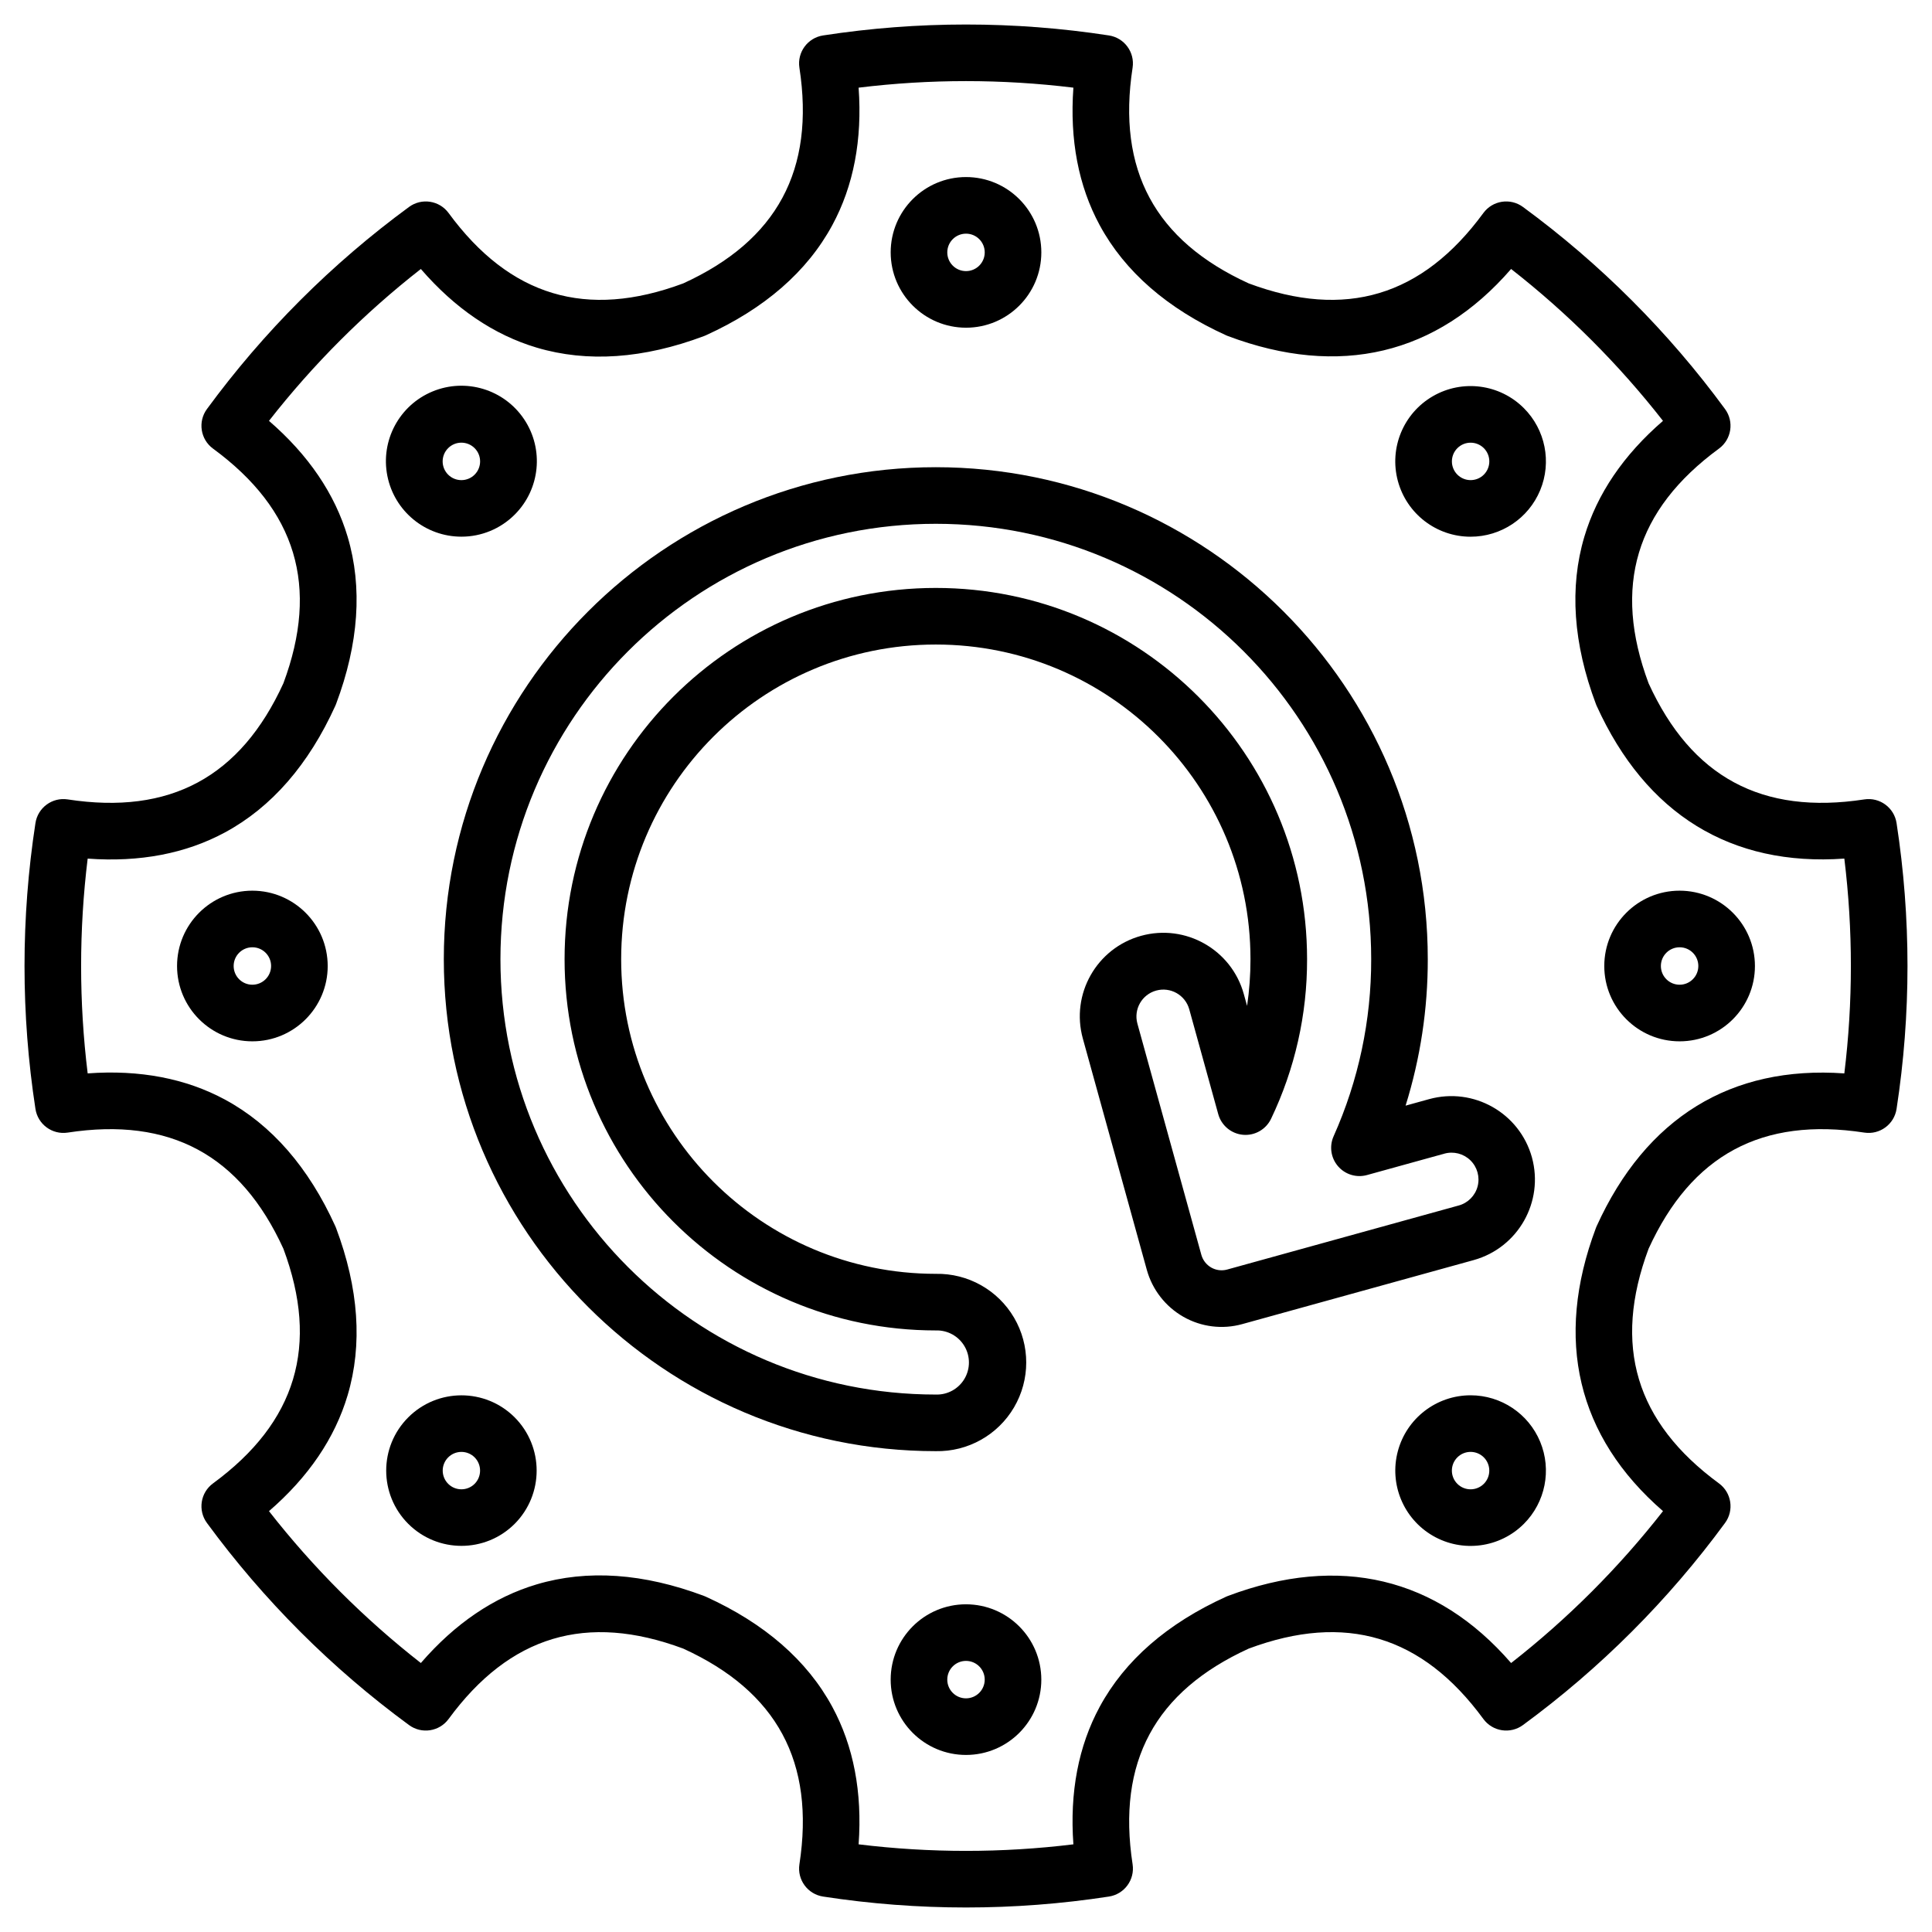
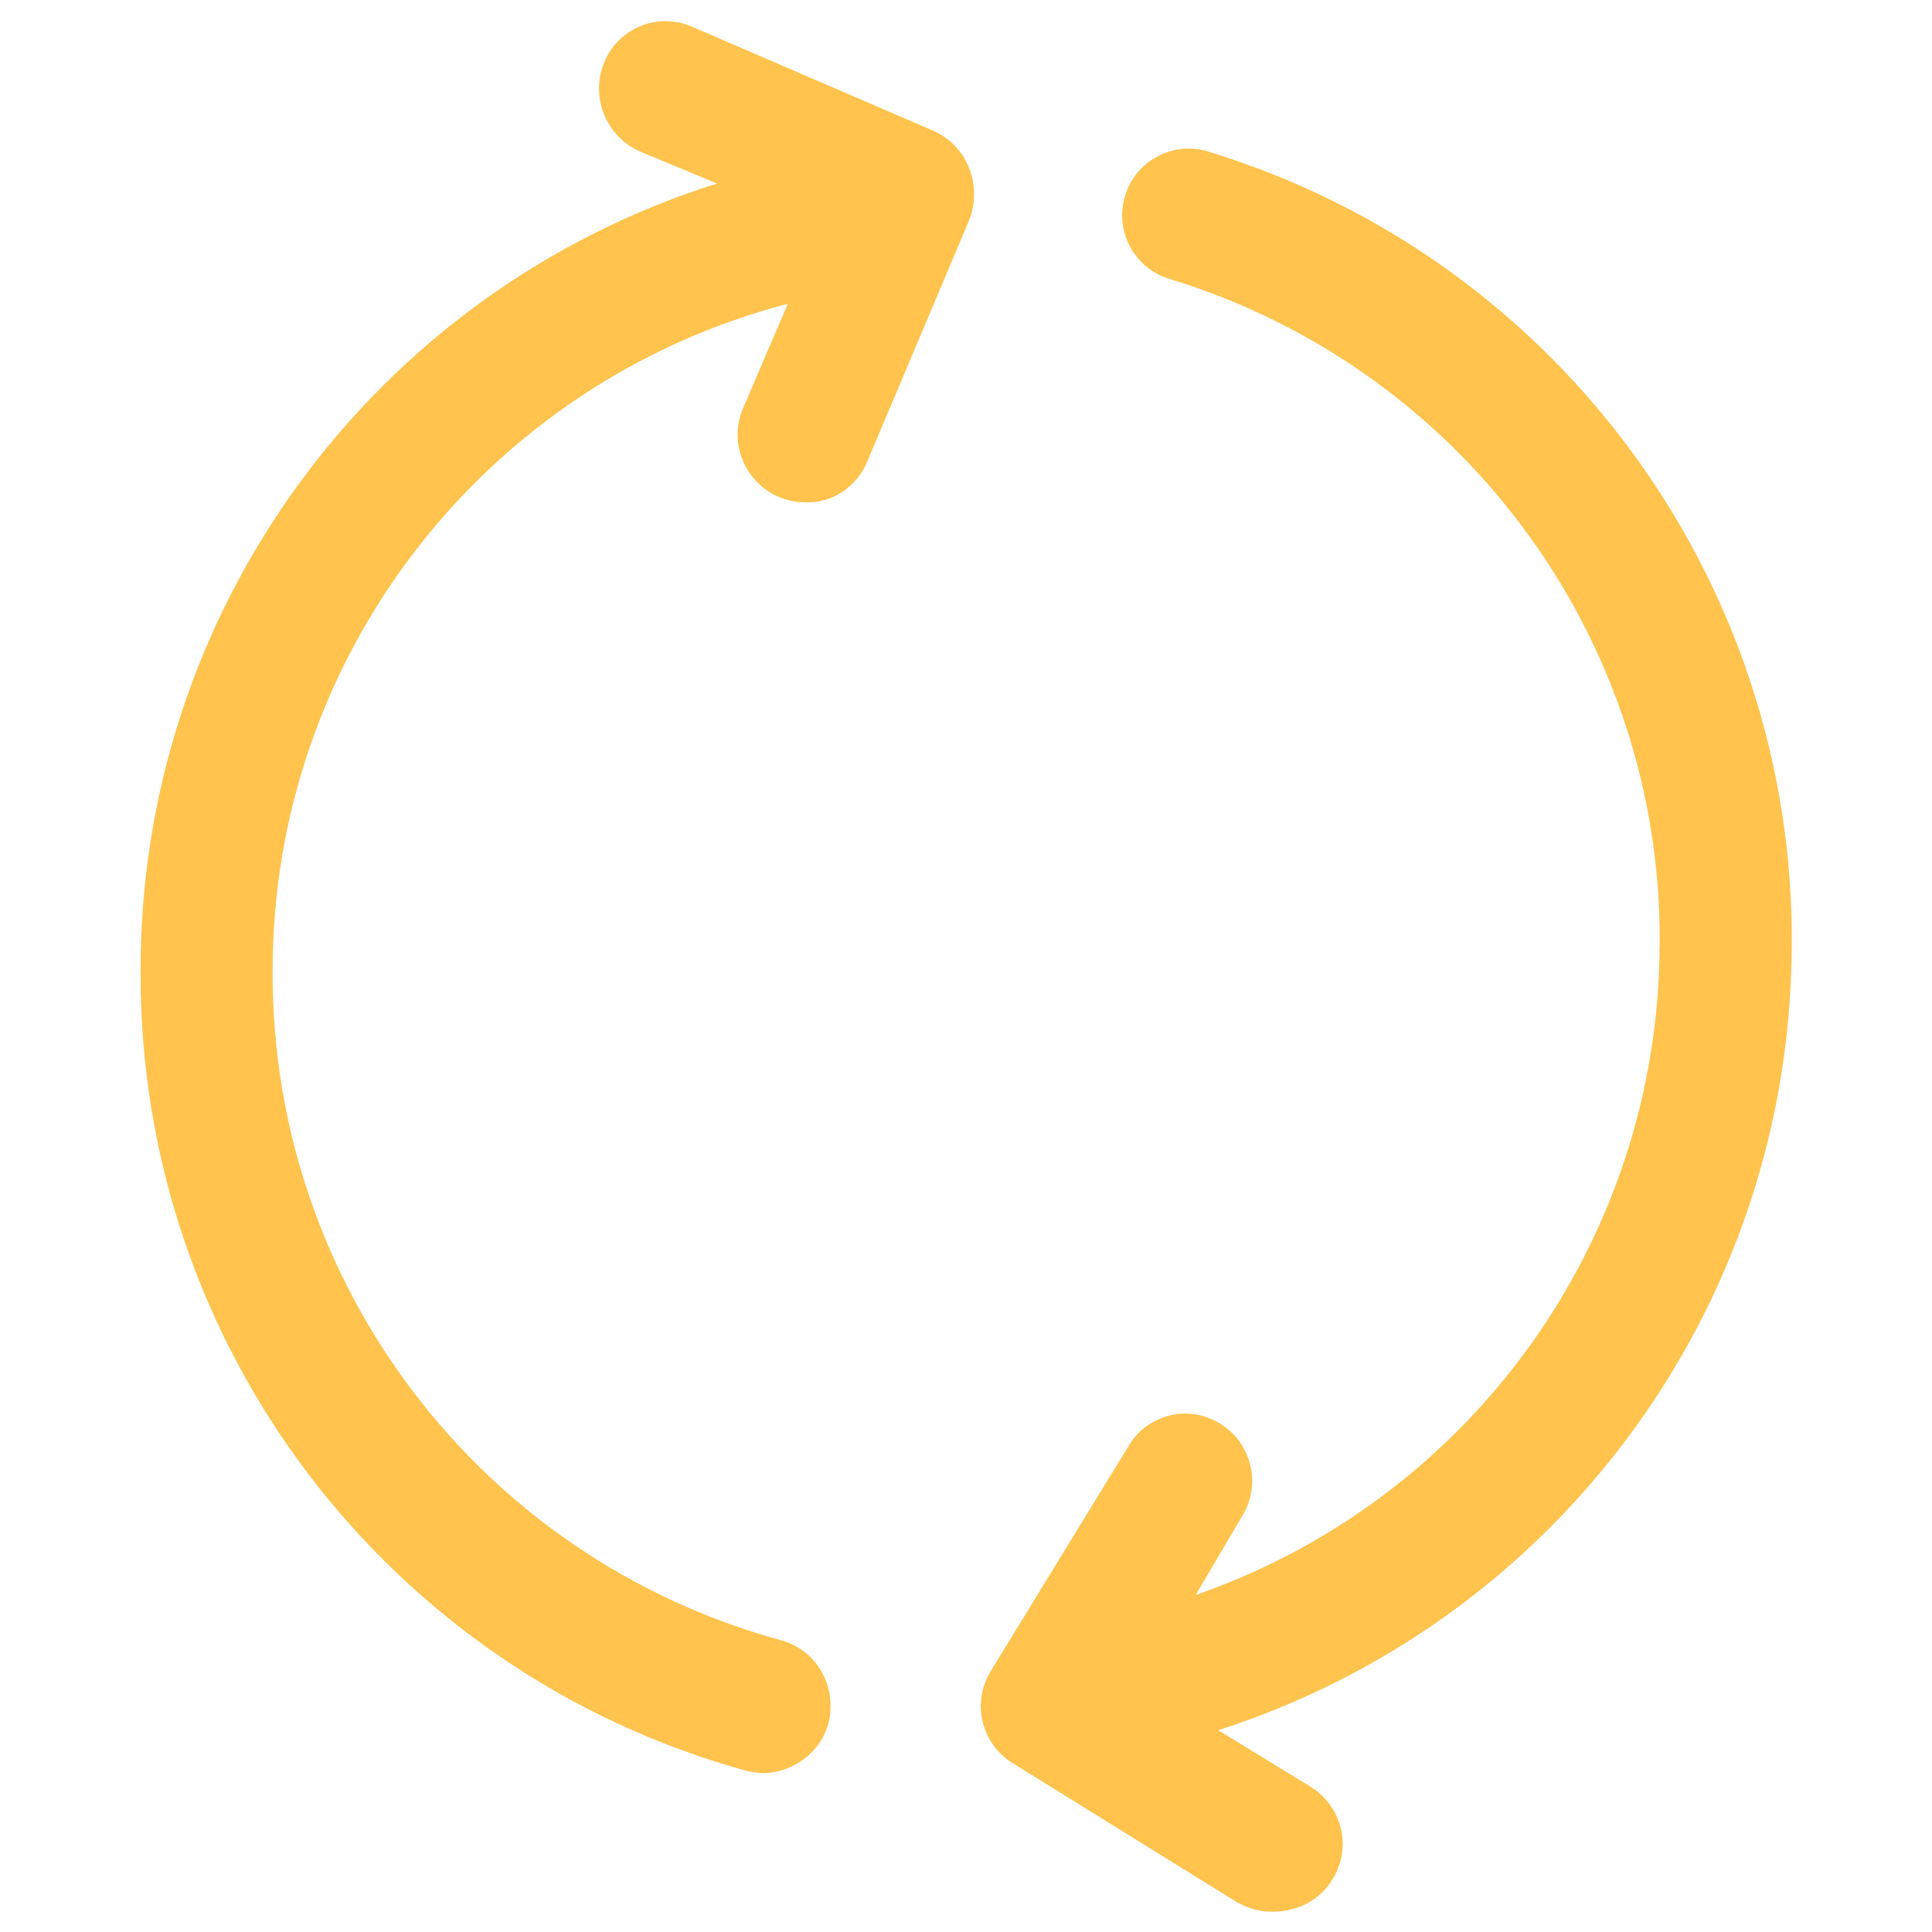
- <svg xmlns="http://www.w3.org/2000/svg" height="512" viewBox="0 0 512 512" width="512">
-   <g id="Reset">
-     <path d="m494.057 211.853c-27.1 4.158-45.8-5.907-57.169-30.781-9.548-25.621-3.445-45.966 18.655-62.187a7.5 7.5 0 0 0 1.609-10.483 249.168 249.168 0 0 0 -53.56-53.56 7.5 7.5 0 0 0 -10.485 1.611c-16.211 22.1-36.553 28.206-62.18 18.653-24.87-11.367-34.94-30.068-30.779-57.163a7.5 7.5 0 0 0 -6.274-8.551 249.064 249.064 0 0 0 -75.748 0 7.5 7.5 0 0 0 -6.274 8.551c4.16 27.094-5.911 45.794-30.79 57.163-25.622 9.551-45.961 3.447-62.18-18.655a7.5 7.5 0 0 0 -10.482-1.609 249.123 249.123 0 0 0 -53.56 53.56 7.5 7.5 0 0 0 1.61 10.484c22.1 16.216 28.2 36.56 18.655 62.186-11.371 24.873-30.064 34.945-57.16 30.781a7.5 7.5 0 0 0 -8.551 6.274 249.122 249.122 0 0 0 0 75.747 7.5 7.5 0 0 0 8.551 6.274c27.09-4.158 45.79 5.91 57.159 30.781 9.552 25.628 3.449 45.97-18.654 62.186a7.5 7.5 0 0 0 -1.61 10.484 249.15 249.15 0 0 0 53.56 53.561 7.5 7.5 0 0 0 10.484-1.609c16.219-22.1 36.558-28.2 62.18-18.657 24.879 11.37 34.95 30.07 30.79 57.164a7.5 7.5 0 0 0 6.274 8.551 249.185 249.185 0 0 0 75.747 0 7.5 7.5 0 0 0 6.275-8.551c-4.161-27.1 5.907-45.8 30.78-57.164 25.625-9.551 45.968-3.447 62.179 18.655a7.5 7.5 0 0 0 10.485 1.611 249.2 249.2 0 0 0 53.56-53.561 7.5 7.5 0 0 0 -1.609-10.483c-22.1-16.221-28.206-36.564-18.654-62.187 11.37-24.873 30.081-34.941 57.168-30.781a7.5 7.5 0 0 0 8.551-6.274 249.122 249.122 0 0 0 0-75.747 7.5 7.5 0 0 0 -8.553-6.274zm-5.29 72.612c-30-2.14-52.6 11.746-65.642 40.493-.068.151-.132.3-.19.459-11.108 29.547-4.95 55.345 17.777 75.046a234.083 234.083 0 0 1 -40.254 40.256c-19.692-22.728-45.491-28.889-75.042-17.779-.155.059-.309.122-.46.191-15.587 7.07-26.865 16.89-33.52 29.182-5.643 10.424-7.981 22.659-6.976 36.455a234.171 234.171 0 0 1 -56.92 0c1-13.795-1.335-26.031-6.981-36.456-6.659-12.292-17.938-22.11-33.526-29.181-.151-.069-.3-.132-.46-.191-16.017-6.021-30.932-7.054-44.332-3.068-11.361 3.38-21.666 10.379-30.712 20.844a234.132 234.132 0 0 1 -40.247-40.247c10.466-9.045 17.464-19.349 20.844-30.712 3.986-13.4 2.953-28.318-3.07-44.34-.059-.154-.122-.308-.191-.459-7.071-15.587-16.889-26.864-29.18-33.52-10.424-5.645-22.665-7.987-36.452-6.978a234.113 234.113 0 0 1 0-56.919c13.788 1.009 26.029-1.332 36.452-6.978 12.291-6.656 22.109-17.933 29.18-33.52.069-.151.132-.305.191-.46 6.023-16.021 7.056-30.939 3.07-44.339-3.38-11.362-10.378-21.667-20.844-30.712a234.1 234.1 0 0 1 40.247-40.247c9.046 10.465 19.351 17.464 30.712 20.844 13.4 3.985 28.314 2.953 44.332-3.068q.234-.089.46-.191c15.588-7.07 26.867-16.889 33.526-29.182 5.646-10.424 7.985-22.66 6.981-36.456a234.121 234.121 0 0 1 56.92 0c-1 13.795 1.333 26.031 6.976 36.455 6.655 12.292 17.933 22.112 33.52 29.182.151.068.305.132.46.191 29.552 11.108 55.35 4.948 75.042-17.778a234.067 234.067 0 0 1 40.251 40.25c-10.463 9.046-17.461 19.35-20.841 30.711-3.988 13.4-2.956 28.318 3.067 44.339.058.155.122.309.19.46 13.043 28.749 35.635 42.633 65.642 40.493a234.2 234.2 0 0 1 0 56.93z" />
-     <path d="m405.972 306.7a22.162 22.162 0 0 0 -27.226-15.421l-6.251 1.729a129.64 129.64 0 0 0 5.88-38.816c0-71.89-58.488-130.378-130.38-130.378s-130.38 58.486-130.38 130.378 58.485 130.379 130.385 130.379a23.5 23.5 0 1 0 0-46.991 83.387 83.387 0 1 1 83.39-83.388 84.4 84.4 0 0 1 -.9 12.38l-.869-3.142a22.129 22.129 0 0 0 -42.655 11.806s11.12 40.214 16.958 61.308a20.712 20.712 0 0 0 9.687 12.423 20.442 20.442 0 0 0 15.623 1.927l61.321-16.961a22.16 22.16 0 0 0 15.417-27.233zm-19.427 12.776-61.321 16.962a5.548 5.548 0 0 1 -4.226-.52 5.615 5.615 0 0 1 -2.625-3.365c-5.84-21.1-16.96-61.315-16.959-61.313a7.129 7.129 0 0 1 13.742-3.8l7.691 27.815a7.5 7.5 0 0 0 14 1.233 97.4 97.4 0 0 0 9.541-42.292 98.385 98.385 0 1 0 -98.388 98.384 8.5 8.5 0 1 1 0 16.991 115.379 115.379 0 1 1 115.38-115.379 114.328 114.328 0 0 1 -9.958 46.92 7.5 7.5 0 0 0 8.847 10.287l20.482-5.663a7.128 7.128 0 1 1 3.8 13.74z" />
-     <path d="m256 86.846a19.962 19.962 0 1 0 -19.96-19.962 19.984 19.984 0 0 0 19.96 19.962zm0-24.923a4.962 4.962 0 1 1 -4.96 4.961 4.966 4.966 0 0 1 4.96-4.961z" />
-     <path d="m389.725 142.234a19.959 19.959 0 0 0 14.116-34.071 19.961 19.961 0 1 0 -14.115 34.072zm-3.5-23.468a4.961 4.961 0 0 1 7.009 0 4.972 4.972 0 0 1 0 7.02 4.96 4.96 0 1 1 -7.01-7.019z" />
-     <path d="m445.115 236.039a19.962 19.962 0 1 0 19.96 19.961 19.984 19.984 0 0 0 -19.96-19.961zm0 24.923a4.962 4.962 0 1 1 4.96-4.961 4.966 4.966 0 0 1 -4.96 4.961z" />
-     <path d="m389.725 369.767a19.959 19.959 0 1 0 14.115 34.072 19.959 19.959 0 0 0 -14.116-34.071zm3.5 23.468a4.959 4.959 0 1 1 0-7.019 4.972 4.972 0 0 1 .005 7.019z" />
-     <path d="m256 425.156a19.961 19.961 0 1 0 19.96 19.961 19.983 19.983 0 0 0 -19.96-19.961zm0 24.922a4.961 4.961 0 1 1 4.96-4.961 4.966 4.966 0 0 1 -4.96 4.961z" />
-     <path d="m136.385 375.608a19.946 19.946 0 1 0 0 28.231 20 20 0 0 0 0-28.231zm-10.6 17.621a4.956 4.956 0 1 1 -.006-7.012 4.981 4.981 0 0 1 .007 7.012z" />
-     <path d="m66.885 236.039a19.962 19.962 0 1 0 19.96 19.961 19.988 19.988 0 0 0 -19.96-19.961zm0 24.923a4.962 4.962 0 1 1 4.96-4.962 4.972 4.972 0 0 1 -4.96 4.962z" />
-     <path d="m122.271 142.223a19.914 19.914 0 0 0 14.114-5.829l.006-.006a20 20 0 1 0 -14.12 5.835zm-3.516-23.452a4.964 4.964 0 1 1 .006 7.015 4.965 4.965 0 0 1 -.006-7.015z" />
-   </g>
+ <svg xmlns="http://www.w3.org/2000/svg" t="1624609073357" class="icon" viewBox="0 0 1024 1024" version="1.1" p-id="31156" width="200" height="200">
+   <defs>
+     <style type="text/css" />
+   </defs>
+   <path d="M633.742 845.369a365.909 365.909 0 0 0 245.76-336.213c5.12-164.978-101.262-312.889-259.413-361.244a35.271 35.271 0 0 1 19.911-67.698A436.793 436.793 0 0 1 949.476 512a437.874 437.874 0 0 1-303.787 405.049l48.356 29.582c17.067 10.24 22.756 31.858 12.516 48.924-6.827 11.947-19.911 18.204-33.564 17.636-6.258 0-12.516-2.276-17.636-5.12l-118.329-73.387a35.442 35.442 0 0 1-11.947-48.924l72.818-118.898c9.671-17.067 31.858-22.756 48.356-12.516 5.689 3.413 10.24 7.964 13.084 13.653 6.258 11.378 5.689 25.031-1.138 35.84l-24.462 41.529zM380.018 97.28l-40.96-17.067a36.409 36.409 0 0 1-18.773-47.218c7.396-18.204 28.444-26.738 46.649-18.773l128 55.182c8.533 3.982 15.36 10.809 18.773 19.911 3.413 8.533 3.413 18.773 0 27.307L459.662 244.622c-5.689 13.653-18.773 22.187-32.996 21.618-11.947 0-23.324-6.258-29.582-15.929a35.271 35.271 0 0 1-3.413-33.564l23.893-55.751c-160.996 42.098-273.636 187.733-273.067 354.418a366.023 366.023 0 0 0 269.084 353.849c19.342 5.12 30.151 24.462 25.6 43.804-3.982 15.36-18.204 26.169-34.133 26.738-2.844 0-6.258-0.569-9.102-1.138A437.362 437.362 0 0 1 74.524 515.982a436.679 436.679 0 0 1 305.493-418.702z" p-id="31157" data-spm-anchor-id="a313x.7781069.0.i43" fill="#FFC34E" class="selected" />
</svg>
